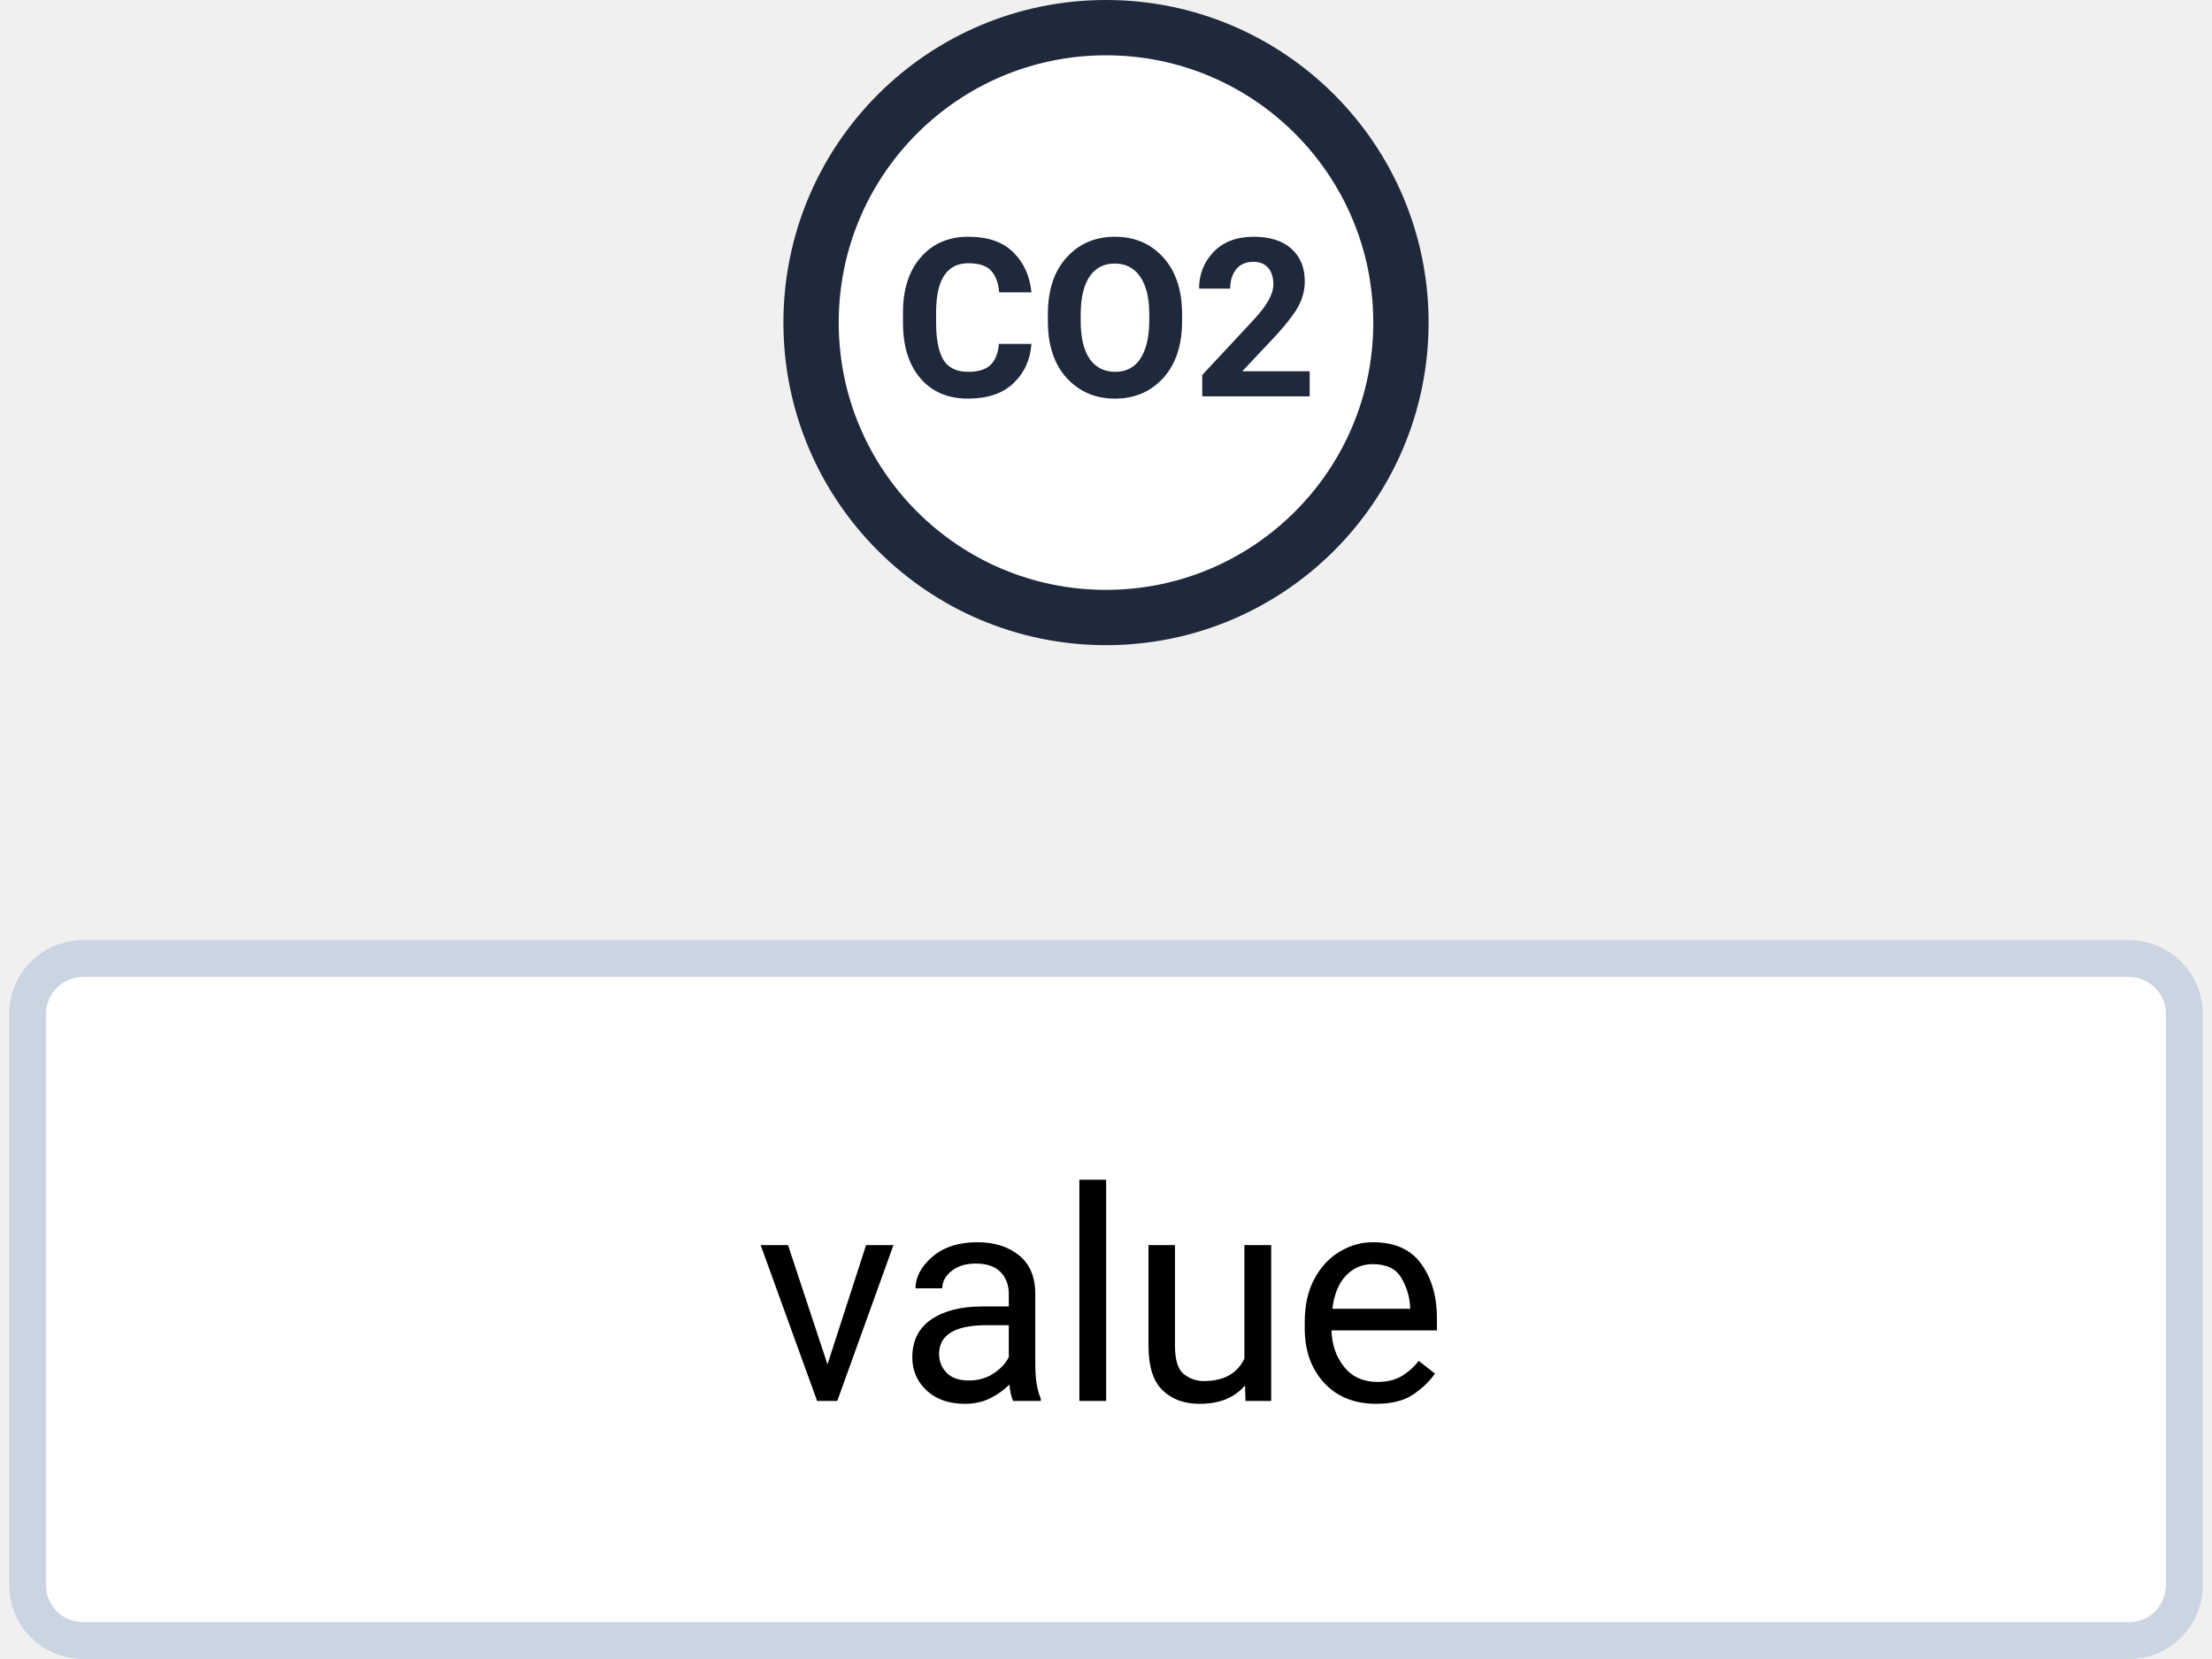
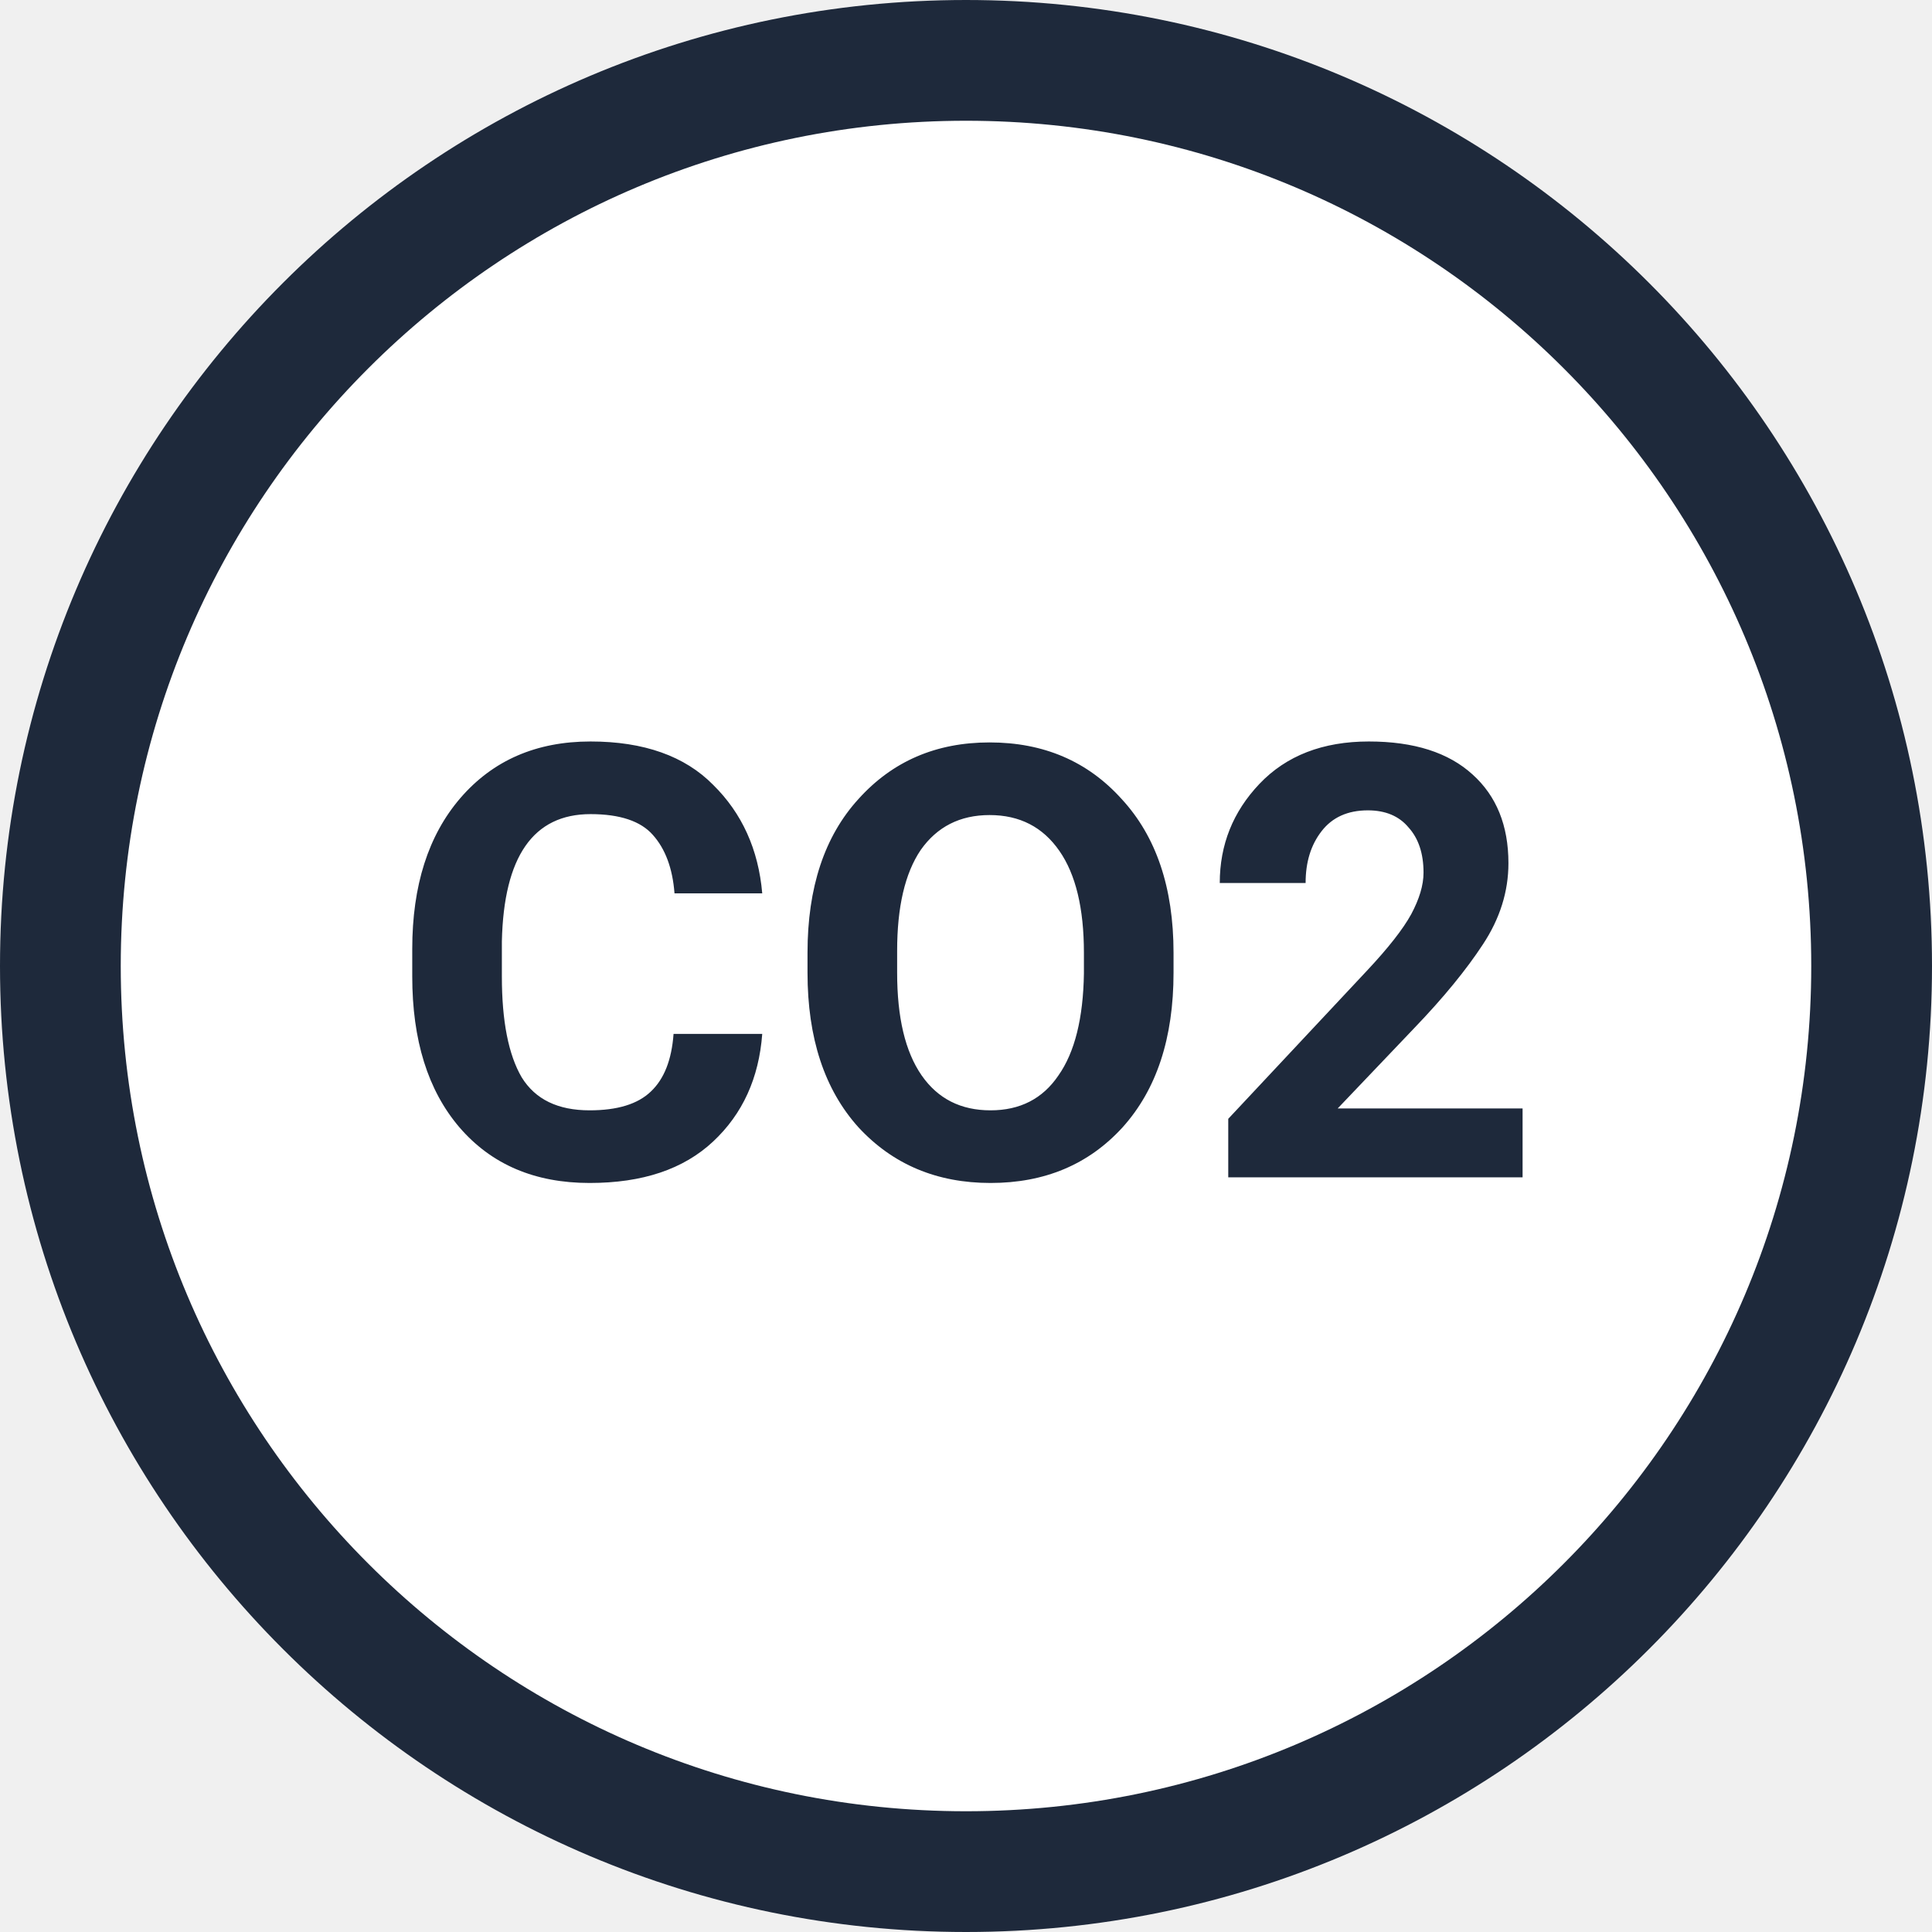
- <svg xmlns="http://www.w3.org/2000/svg" xmlns:ns1="http://webmi.atvise.com/2007/svgext" xmlns:xlink="http://www.w3.org/1999/xlink" height="90" version="1.2" width="120">
-   <defs />
-   <svg ns1:refpx="-84.253" ns1:refpy="25.398" height="30" id="id_1" transform="matrix(0.75,0,0,1.3333,0,0)" width="160" x="-192.338" xlink:href="SYSTEM.LIBRARY.ATVISE.OBJECTDISPLAYS.Advanced.in_out_value" y="4.049">
-     <ns1:argument name="base" prefix="base" />
-     <ns1:argument name="unit" value="T{°C}" />
-     <ns1:argument name="postDecimal" prefix="decimal_places" />
-     <ns1:argument name="fontSize" value="20" />
-     <ns1:argument name="decimalFraction" prefix="force_decimal_fraction_positiotn" />
-     <ns1:overwrite id="input_label" transform="matrix(1.3333,0,0,0.75,0,0)" x="108" y="24.464" />
-     <ns1:overwrite height="35.999" id="blinking_frame" transform="matrix(1.3333,0,0,0.75,0,0)" width="116" />
-     <ns1:overwrite height="36.999" id="focus_frame" transform="matrix(1.3333,0,0,0.75,0,0)" width="117" />
-     <ns1:overwrite height="35.999" id="input_bg" transform="matrix(1.3333,0,0,0.75,0,0)" width="116" />
-     <ns1:overwrite height="35.999" id="id_1" transform="matrix(1.3333,0,0,0.75,0,0)" width="116" />
-     <ns1:overwrite height="39.999" id="input_border" transform="matrix(1.3333,0,0,0.75,0,0)" width="120" />
-   </svg>
-   <svg ns1:refpx="-61.303" ns1:refpy="17.5" height="35" id="id_3" width="35" x="-78.803" xlink:href="SYSTEM.LIBRARY.PROJECT.OBJECTDISPLAYS.6.%20Ikone.CO2_Senzor" y="0" />
-   <svg ns1:refpx="-38.267" ns1:refpy="21.432" height="80" id="id_2" transform="matrix(0.5358,0,0,0.5358,0,0)" width="80" x="-111.421" xlink:href="SYSTEM.LIBRARY.PROJECT.OBJECTDISPLAYS.6.%20Ikone.Opozorilo" y="0">
-     <ns1:argument name="base" prefix="alarm" />
-   </svg>
-   <rect ns1:refpx="60" ns1:refpy="70.5" fill="#ffffff" height="37" id="id_0" rx="3" ry="3" stroke="#cbd5e1" stroke-width="2" width="117" x="1.5" y="52" />
-   <text ns1:refpx="55.5" ns1:refpy="71.5" fill="#000000" font-family="Roboto" font-size="16" id="id_4" x="41" y="76">value</text>
-   <g ns1:refpx="60" ns1:refpy="17.5" id="id_5" transform="matrix(1,0,0,1,-44.271,3.164)">
-     <circle ns1:refpx="104.271" ns1:refpy="14.336" cx="104.271" cy="14.336" fill="#ffffff" id="background" r="16" stroke="#1E293B" stroke-width="3" />
-     <text ns1:refpx="104.271" ns1:refpy="12.836" fill="#1E293B" font-family="Roboto" font-size="12" font-weight="bold" id="text" text-anchor="middle" x="104.271" y="18.336">CO2</text>
-   </g>
+ <svg xmlns="http://www.w3.org/2000/svg" xmlns:ns1="http://webmi.atvise.com/2007/svgext" height="32" version="1.2" width="32">
+   <circle ns1:refpx="16" ns1:refpy="16" cx="16" cy="16" fill="#ffffff" id="background" r="15" stroke="#1E293B" stroke-width="2" />
+   <text ns1:refpx="16" ns1:refpy="16" fill="#1E293B" font-family="Roboto" font-size="10" font-weight="bold" id="text" text-anchor="middle" x="16" y="19.5">CO2</text>
</svg>
